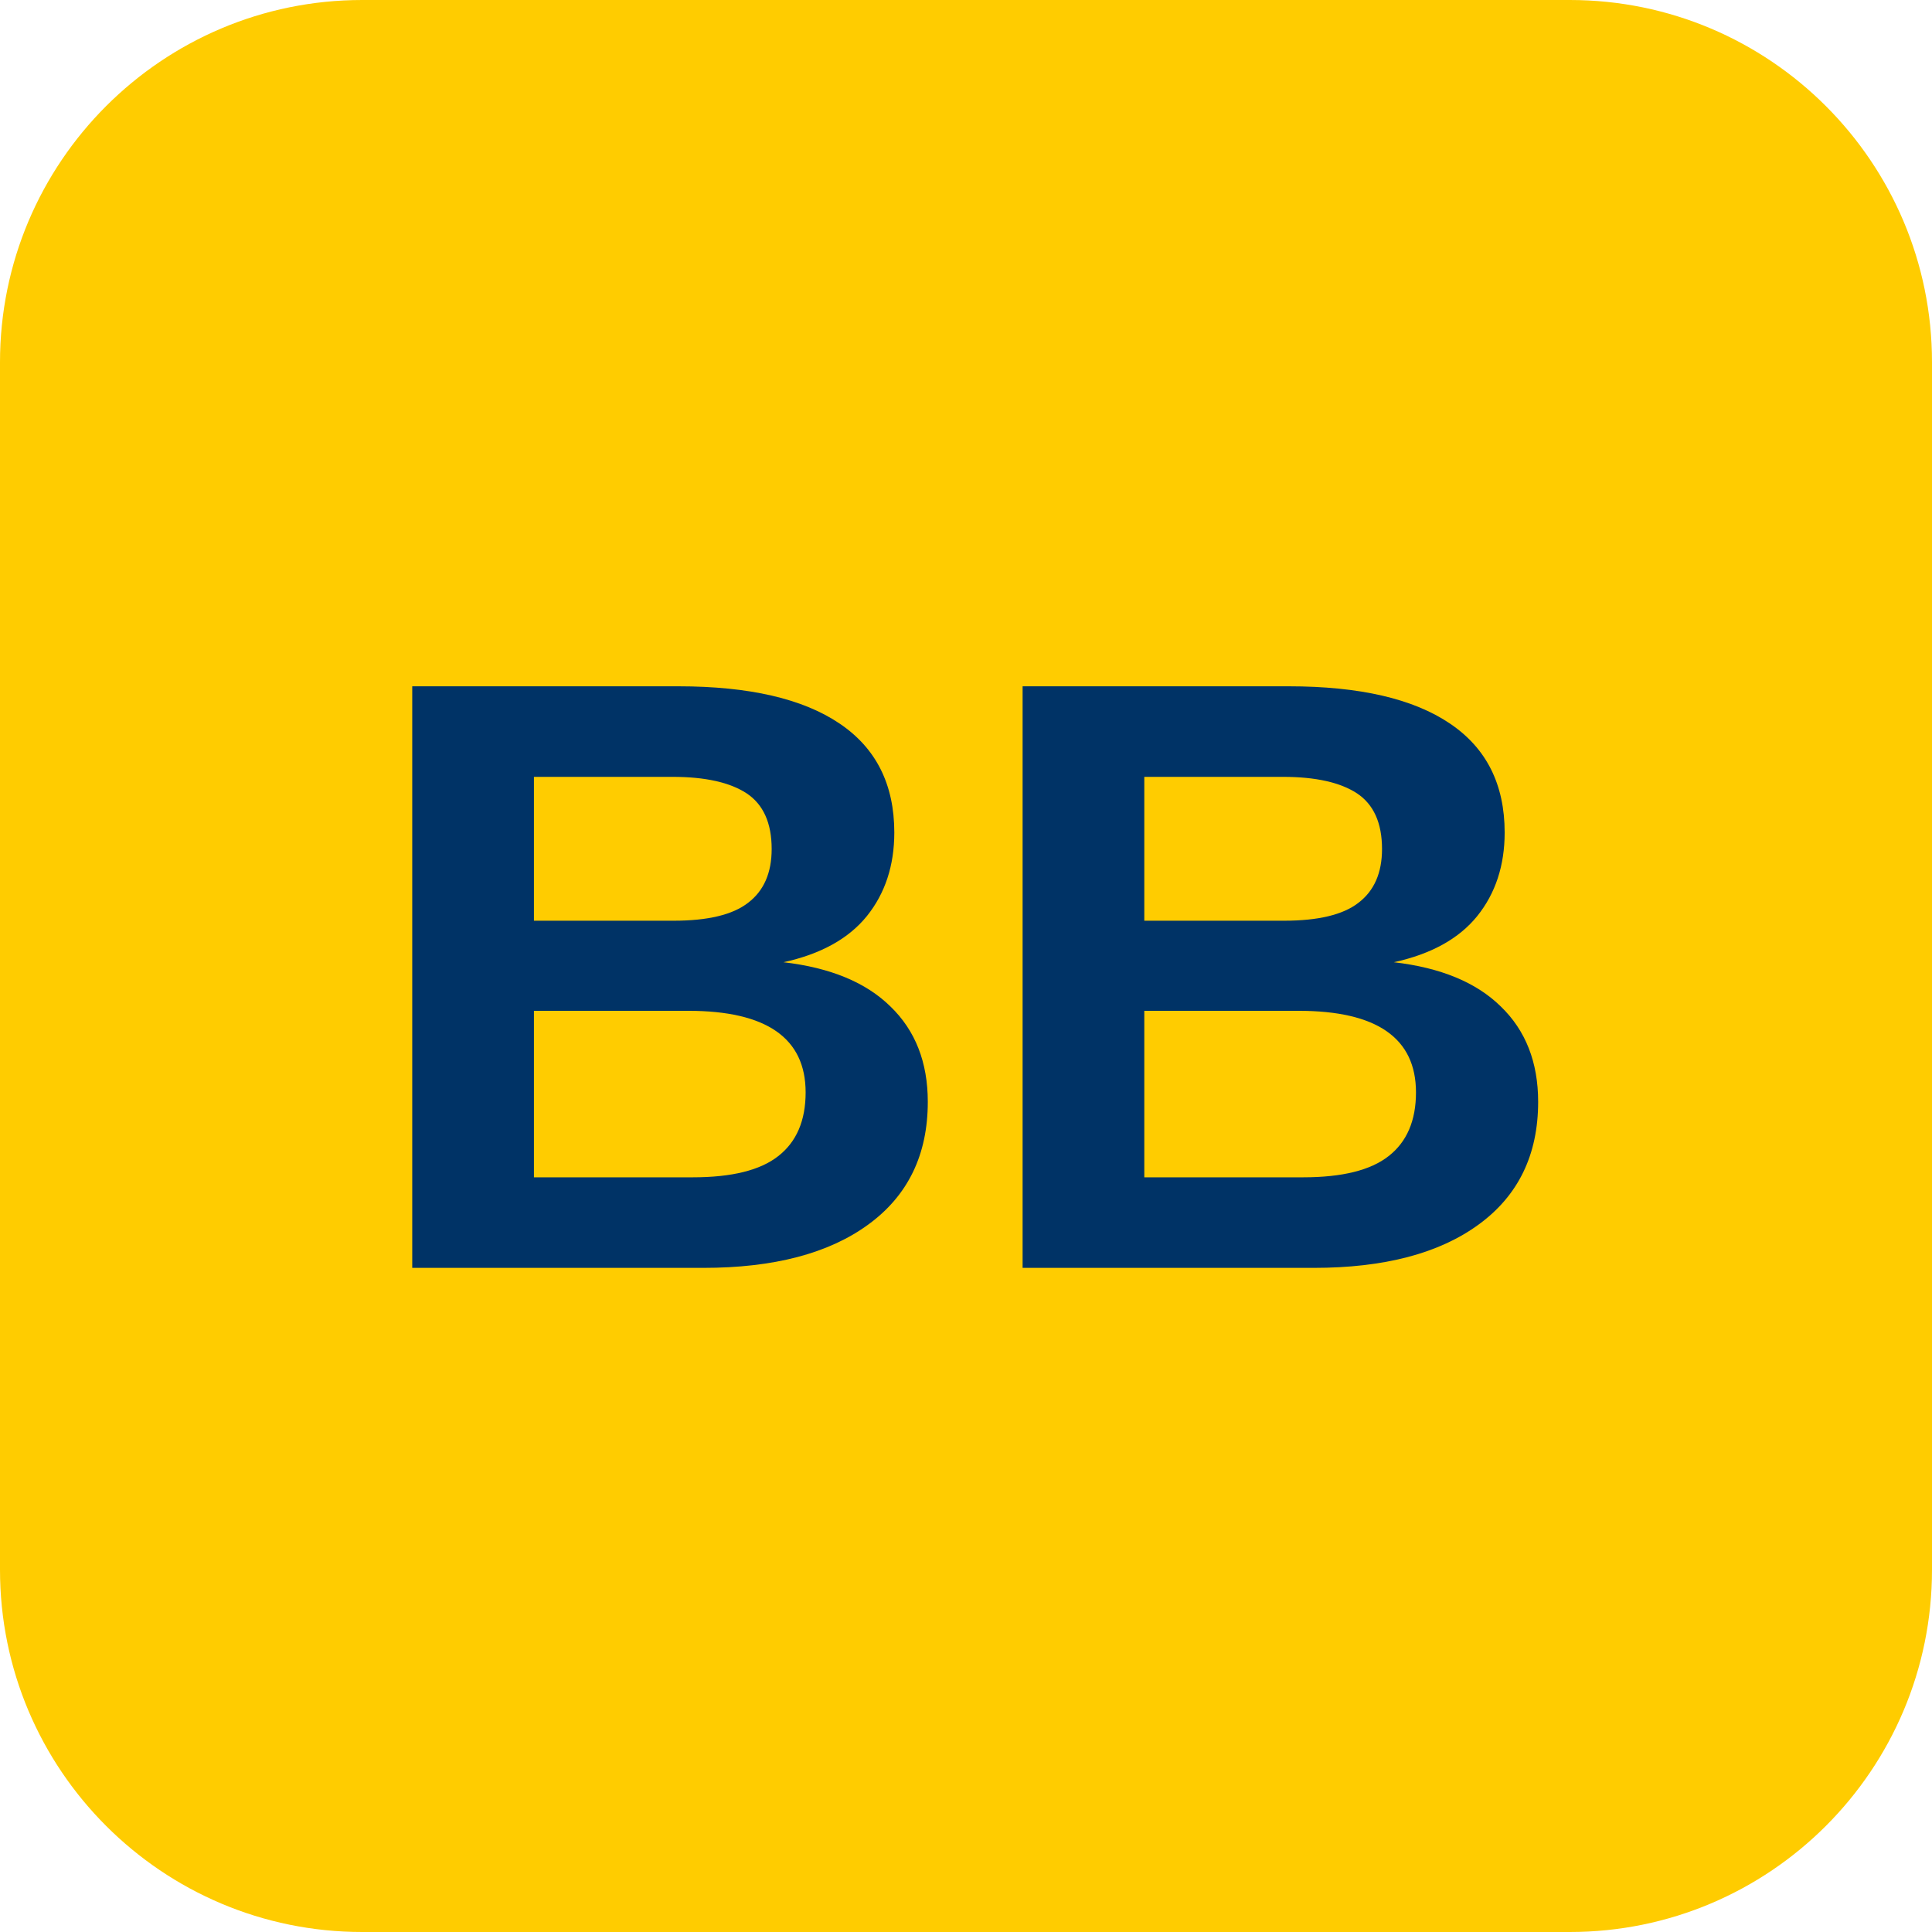
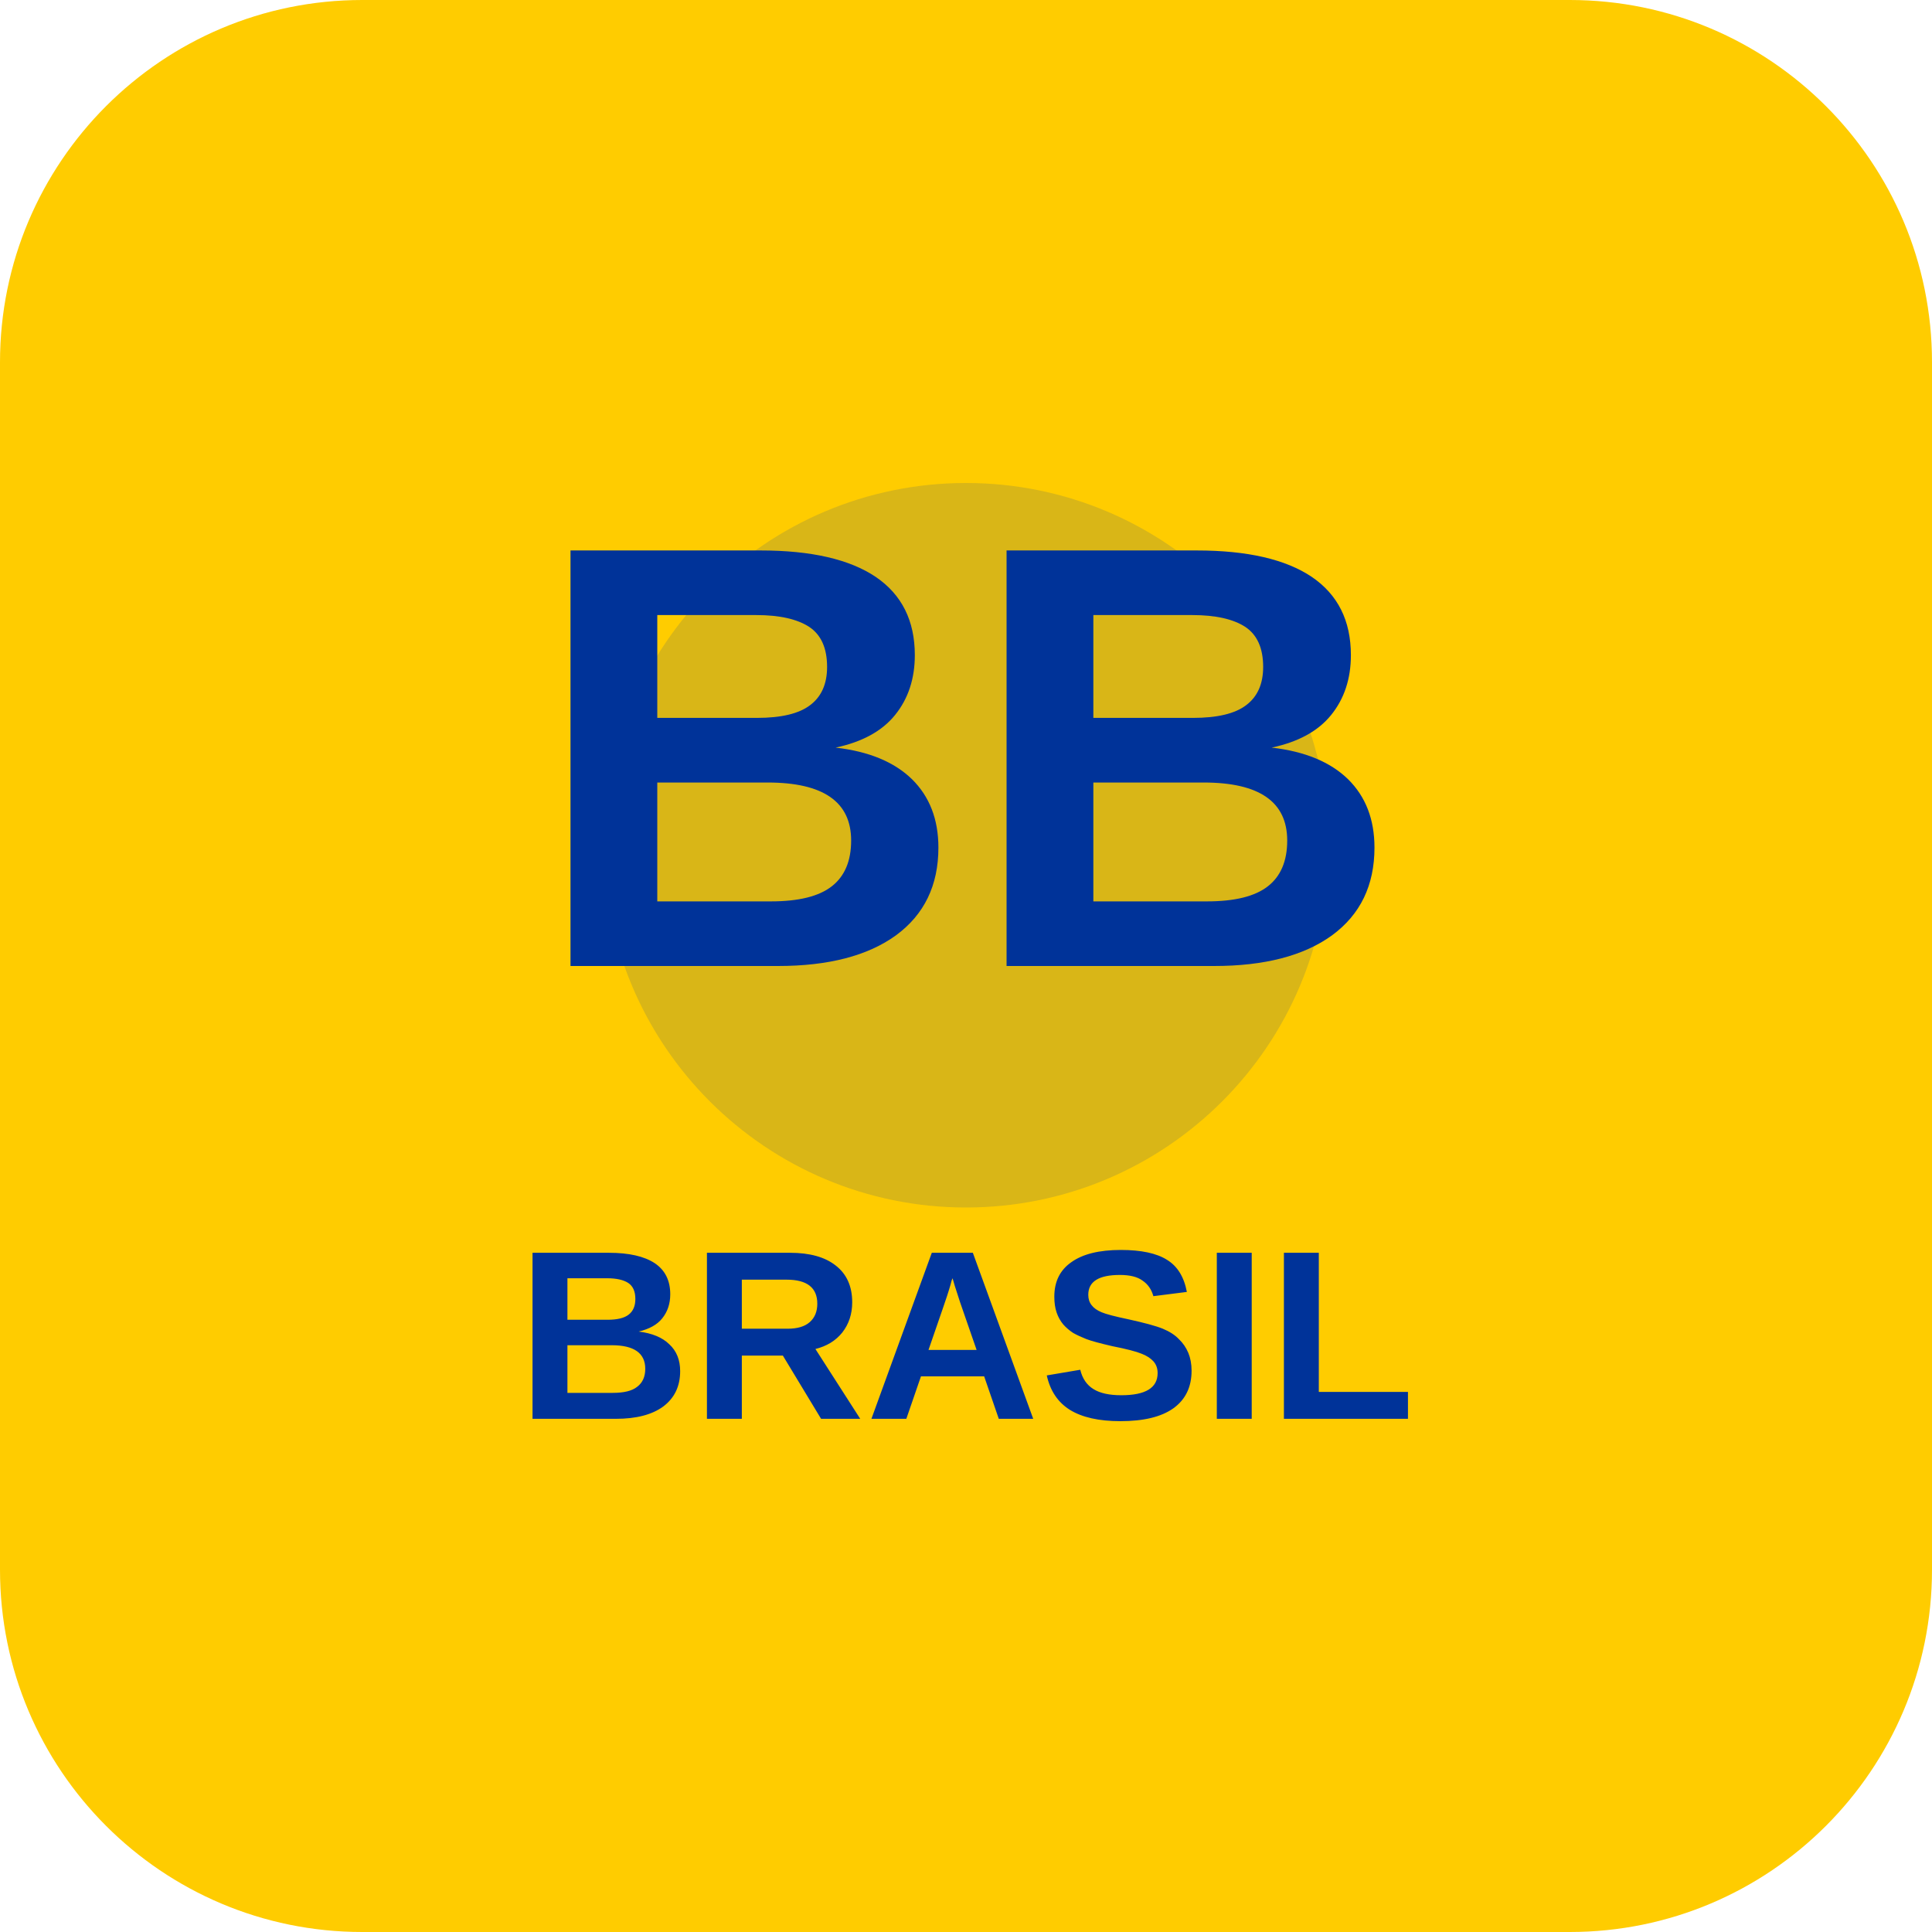
<svg xmlns="http://www.w3.org/2000/svg" viewBox="0 0 64 64">
  <rect width="64" height="64" rx="12" fill="#FFCC00" />
-   <text x="32" y="42" font-family="Arial,sans-serif" font-size="28" font-weight="bold" fill="#003366" text-anchor="middle">BB</text>
+   <circle cx="32" cy="28" r="12" fill="#003399" opacity="0.15" />
+   <text x="32" y="32" font-family="Arial,sans-serif" font-size="20" font-weight="bold" fill="#003399" text-anchor="middle">BB</text>
+   <text x="32" y="47" font-family="Arial,sans-serif" font-size="8" font-weight="bold" fill="#003399" text-anchor="middle">BRASIL</text>
</svg>
